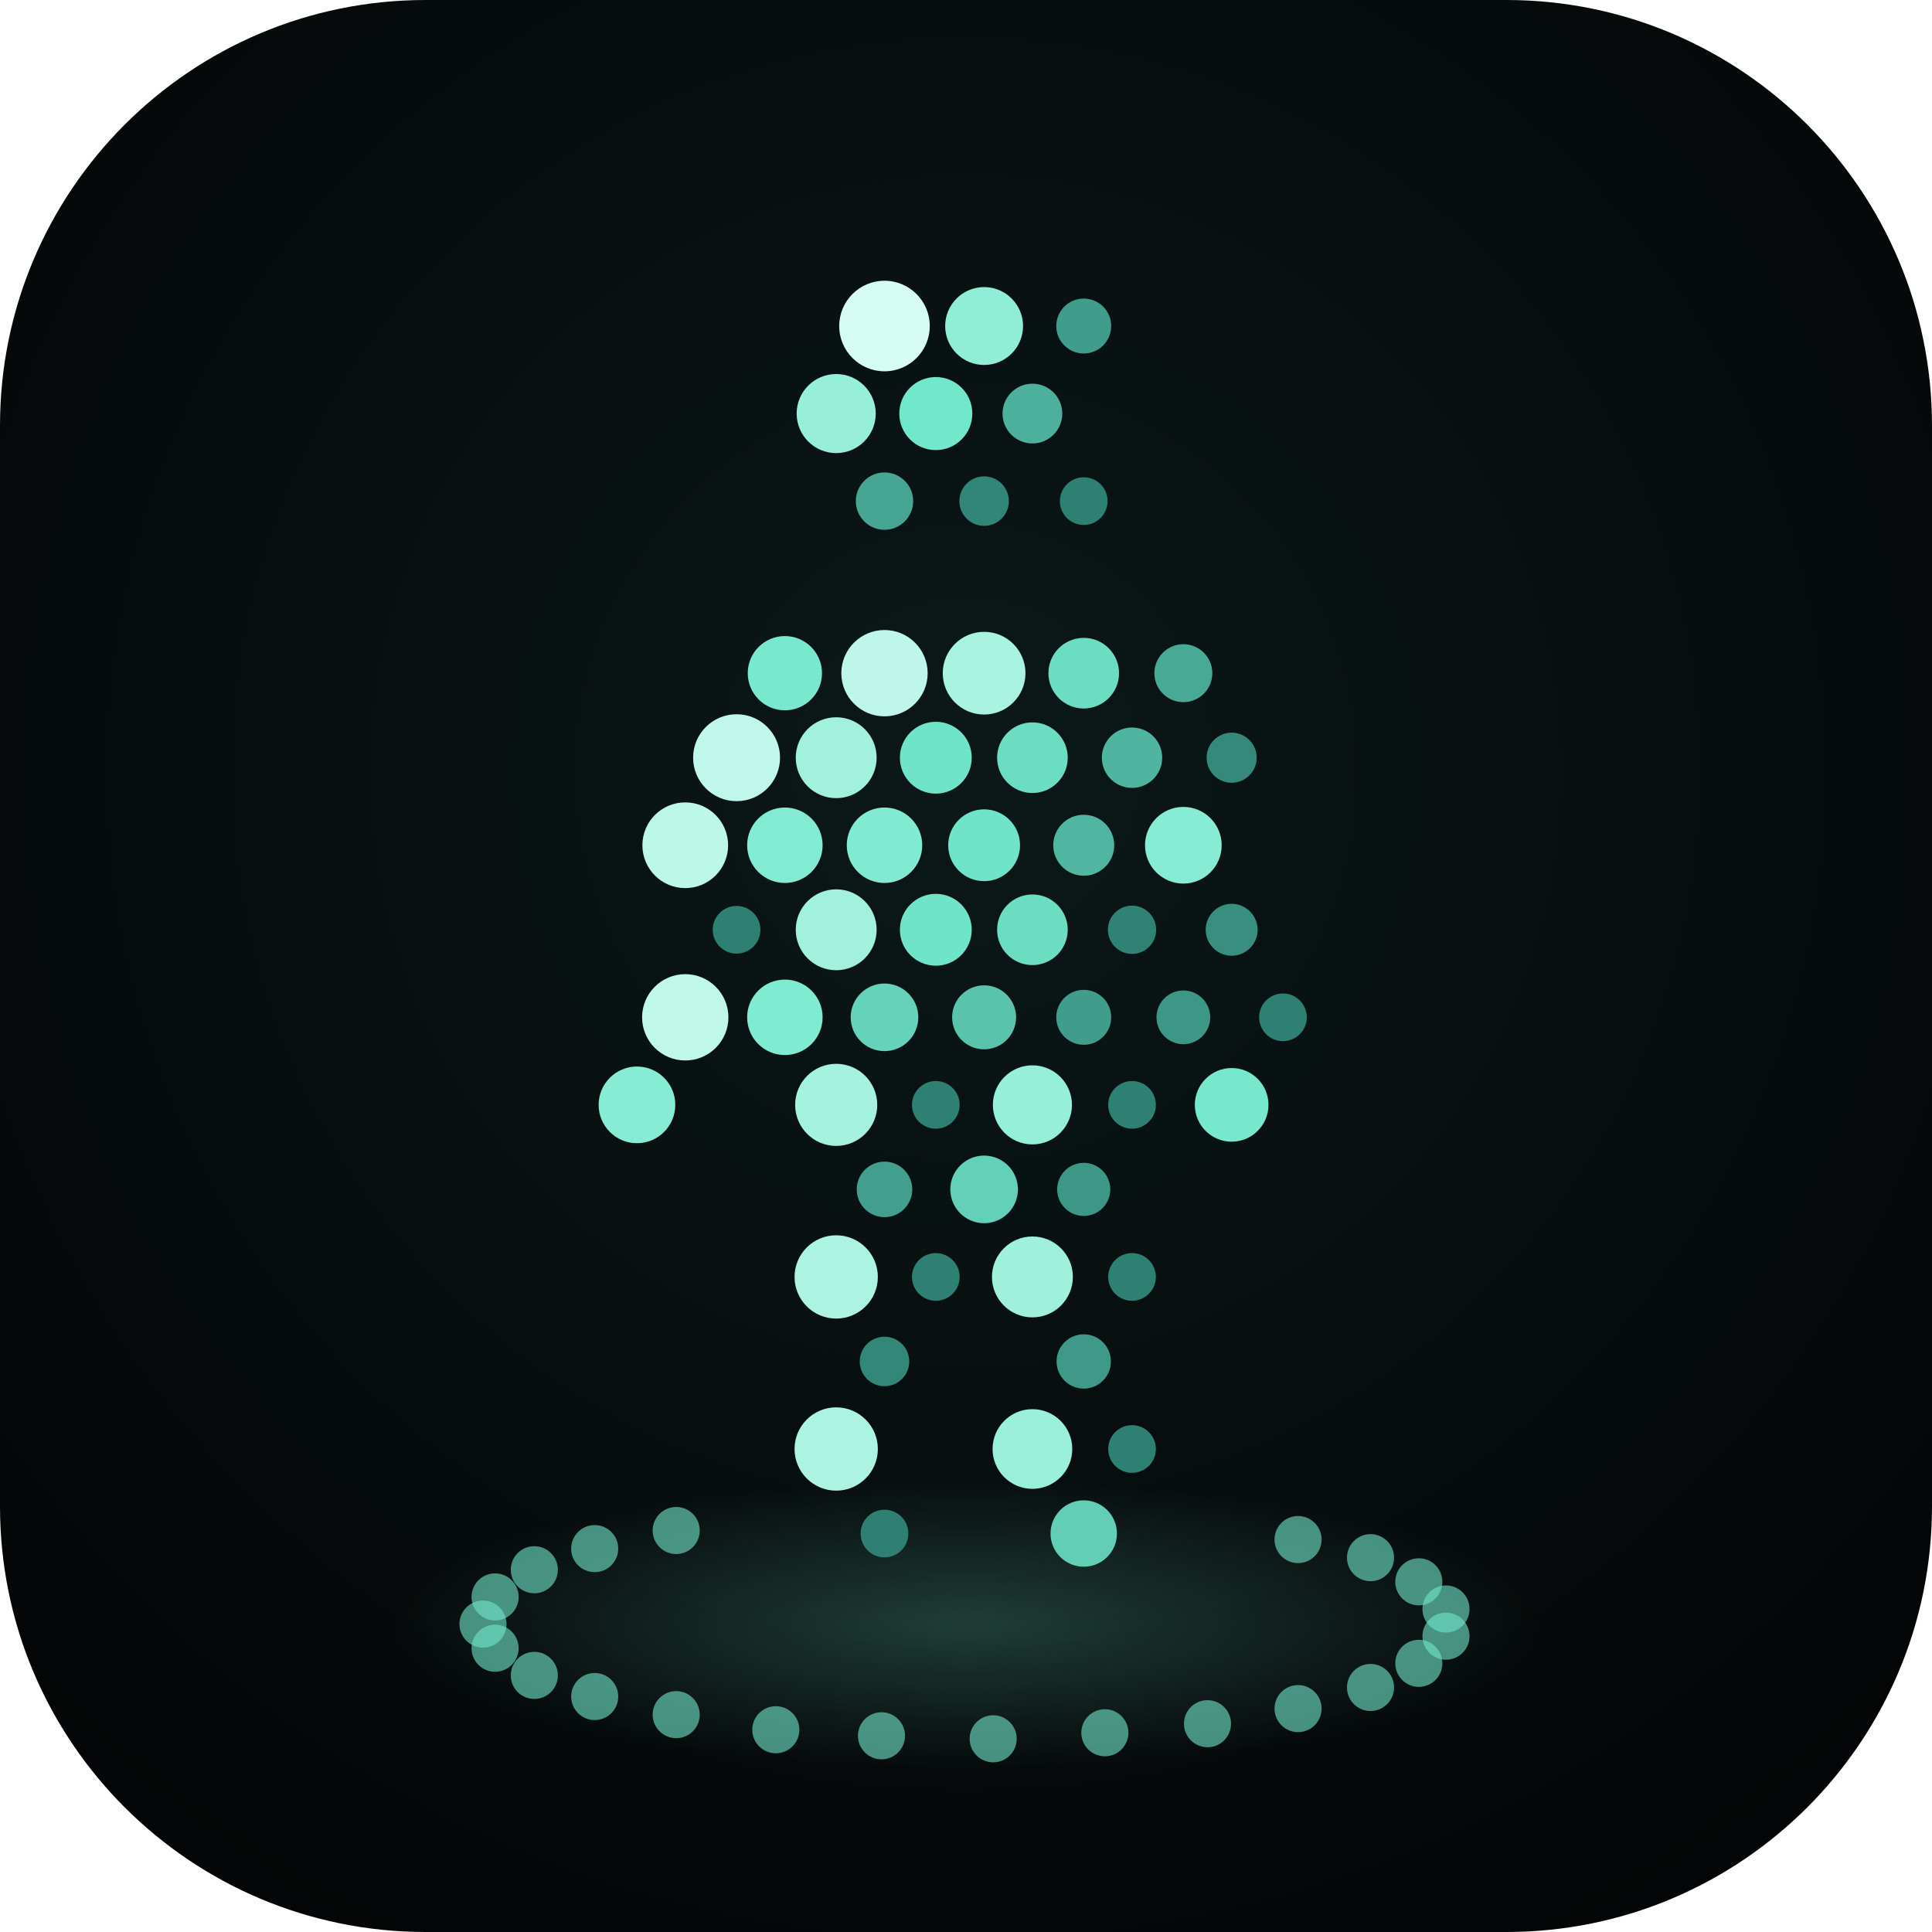
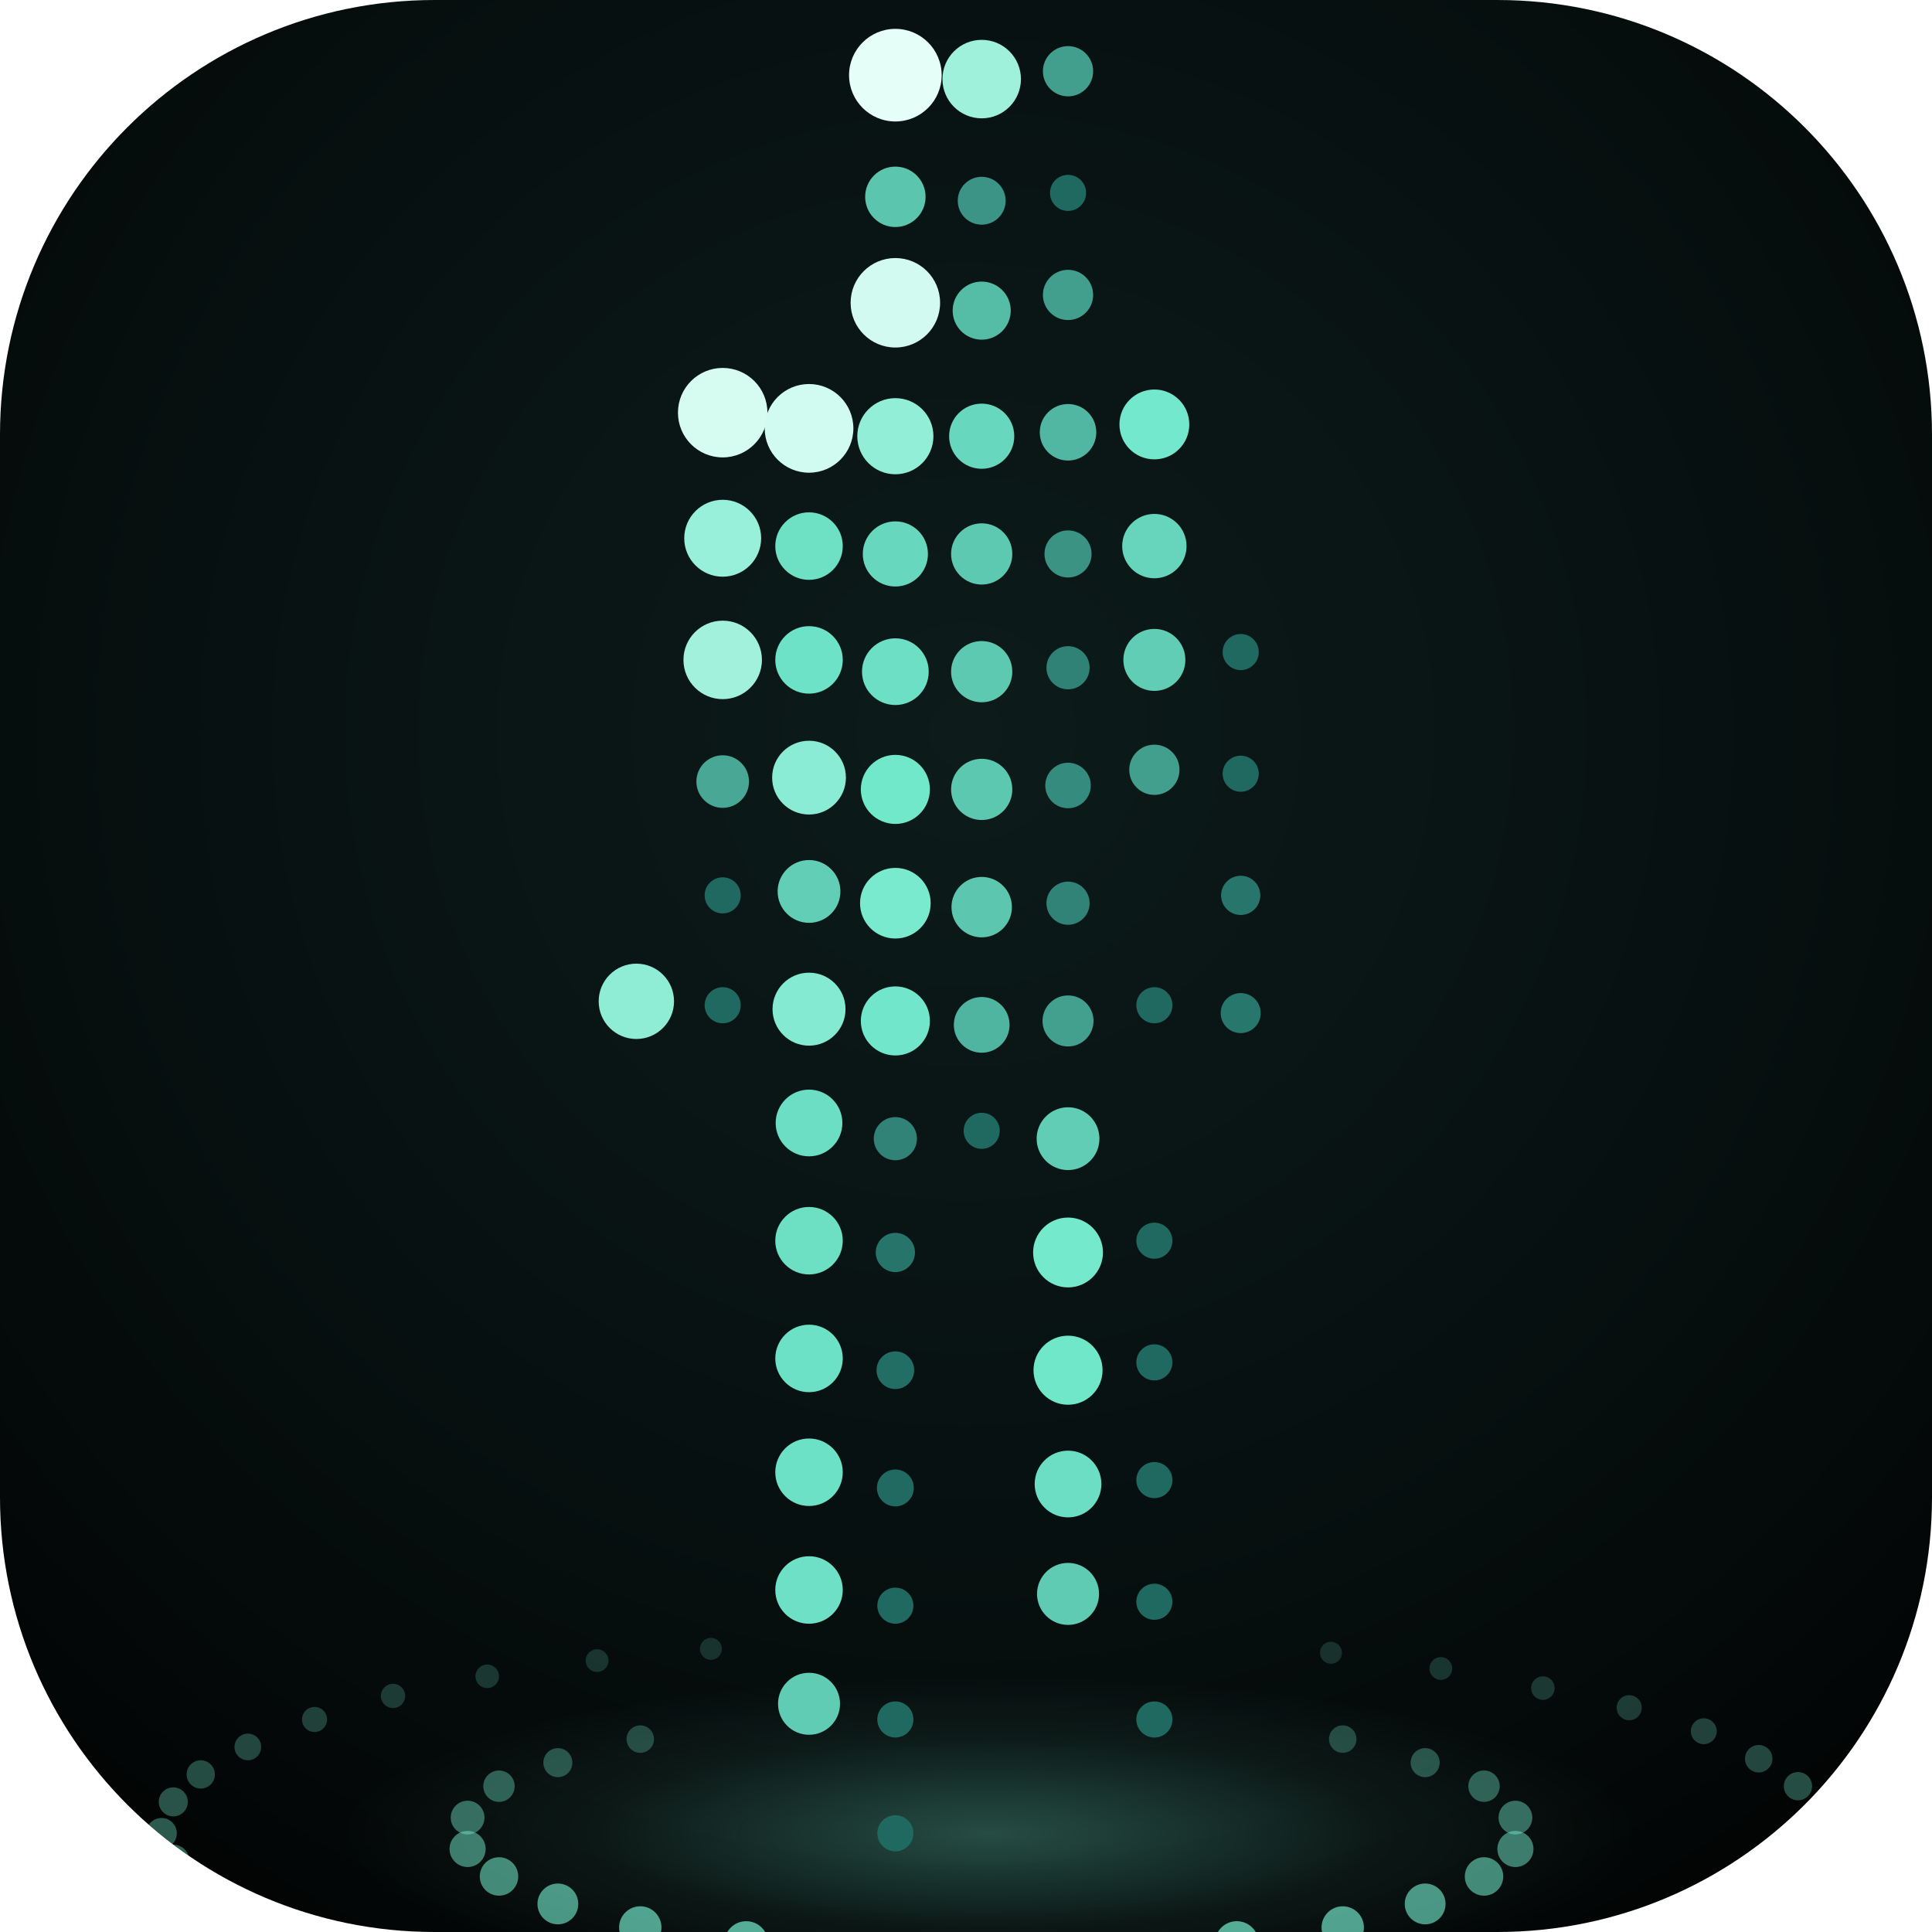
<svg xmlns="http://www.w3.org/2000/svg" viewBox="0 0 64 64">
  <defs>
-     <radialGradient id="bg" cx="50%" cy="40%" r="72%">
-       <stop offset="0" stop-color="#0c1818" />
-       <stop offset="1" stop-color="#030405" />
+     <radialGradient id="bg" cx="50%" cy="38%" r="75%">
+       <stop offset="0" stop-color="#0d1b1b" />
+       <stop offset=".55" stop-color="#071010" />
+       <stop offset="1" stop-color="#020303" />
    </radialGradient>
    <radialGradient id="pool" cx="50%" cy="50%" r="50%">
-       <stop offset="0" stop-color="#72e8cb" stop-opacity=".22" />
+       <stop offset="0" stop-color="#72e8cb" stop-opacity=".30" />
+       <stop offset=".6" stop-color="#72e8cb" stop-opacity=".07" />
      <stop offset="1" stop-color="#72e8cb" stop-opacity="0" />
    </radialGradient>
+     <filter id="glow" x="-20%" y="-20%" width="140%" height="140%">
+       <feGaussianBlur stdDeviation="0.77" />
+     </filter>
+     <clipPath id="tile">
+       <rect width="64" height="64" rx="14.4" />
+     </clipPath>
  </defs>
-   <rect width="64" height="64" rx="14.1" fill="url(#bg)" />
-   <ellipse cx="32.0" cy="53.8" rx="19.2" ry="4.8" fill="url(#pool)" />
-   <circle cx="47.9" cy="54.2" r="0.78" fill="#72e8cb" opacity="0.6" />
-   <circle cx="47.0" cy="55.1" r="0.78" fill="#72e8cb" opacity="0.6" />
-   <circle cx="45.4" cy="55.9" r="0.78" fill="#72e8cb" opacity="0.6" />
-   <circle cx="43.0" cy="56.6" r="0.78" fill="#72e8cb" opacity="0.6" />
-   <circle cx="40.0" cy="57.1" r="0.78" fill="#72e8cb" opacity="0.6" />
-   <circle cx="36.6" cy="57.4" r="0.78" fill="#72e8cb" opacity="0.6" />
-   <circle cx="32.9" cy="57.6" r="0.78" fill="#72e8cb" opacity="0.6" />
-   <circle cx="29.2" cy="57.5" r="0.78" fill="#72e8cb" opacity="0.6" />
-   <circle cx="25.7" cy="57.3" r="0.78" fill="#72e8cb" opacity="0.6" />
-   <circle cx="22.4" cy="56.8" r="0.78" fill="#72e8cb" opacity="0.6" />
-   <circle cx="19.7" cy="56.2" r="0.78" fill="#72e8cb" opacity="0.6" />
-   <circle cx="17.7" cy="55.5" r="0.78" fill="#72e8cb" opacity="0.6" />
-   <circle cx="16.4" cy="54.6" r="0.78" fill="#72e8cb" opacity="0.6" />
-   <circle cx="16.0" cy="53.8" r="0.78" fill="#72e8cb" opacity="0.6" />
-   <circle cx="16.4" cy="52.9" r="0.78" fill="#72e8cb" opacity="0.6" />
-   <circle cx="17.7" cy="52.0" r="0.78" fill="#72e8cb" opacity="0.6" />
-   <circle cx="19.7" cy="51.3" r="0.78" fill="#72e8cb" opacity="0.6" />
-   <circle cx="22.4" cy="50.7" r="0.78" fill="#72e8cb" opacity="0.6" />
-   <circle cx="43.0" cy="51.0" r="0.78" fill="#72e8cb" opacity="0.6" />
-   <circle cx="45.4" cy="51.6" r="0.78" fill="#72e8cb" opacity="0.6" />
-   <circle cx="47.0" cy="52.4" r="0.78" fill="#72e8cb" opacity="0.6" />
-   <circle cx="47.9" cy="53.3" r="0.78" fill="#72e8cb" opacity="0.6" />
-   <circle cx="29.3" cy="10.8" r="1.50" fill="#d6fcf2" />
-   <circle cx="32.6" cy="10.8" r="1.29" fill="#90eed7" />
-   <circle cx="35.9" cy="10.8" r="0.91" fill="#409d8b" />
-   <circle cx="27.7" cy="13.7" r="1.31" fill="#97efd9" />
-   <circle cx="31.0" cy="13.7" r="1.21" fill="#72e8cb" />
-   <circle cx="34.2" cy="13.7" r="0.99" fill="#4db09c" />
-   <circle cx="29.3" cy="16.6" r="0.95" fill="#47a693" />
-   <circle cx="32.6" cy="16.6" r="0.82" fill="#328678" />
-   <circle cx="35.9" cy="16.6" r="0.79" fill="#2e8073" />
-   <circle cx="26.0" cy="22.3" r="1.23" fill="#78e9cd" />
-   <circle cx="29.3" cy="22.3" r="1.43" fill="#bef7e9" />
-   <circle cx="32.6" cy="22.3" r="1.37" fill="#a9f3e0" />
-   <circle cx="35.9" cy="22.3" r="1.17" fill="#6bdec2" />
-   <circle cx="39.2" cy="22.3" r="0.96" fill="#48a995" />
-   <circle cx="24.4" cy="25.1" r="1.44" fill="#c0f7ea" />
-   <circle cx="27.7" cy="25.1" r="1.34" fill="#a1f1dd" />
-   <circle cx="31.0" cy="25.1" r="1.19" fill="#70e4c8" />
-   <circle cx="34.2" cy="25.1" r="1.17" fill="#6bdec2" />
-   <circle cx="37.5" cy="25.1" r="1.00" fill="#50b5a0" />
-   <circle cx="40.8" cy="25.1" r="0.83" fill="#34897a" />
-   <circle cx="22.7" cy="28.0" r="1.42" fill="#bdf7e8" />
-   <circle cx="26.0" cy="28.0" r="1.25" fill="#82ebd1" />
-   <circle cx="29.3" cy="28.0" r="1.25" fill="#81ebd1" />
-   <circle cx="32.6" cy="28.0" r="1.19" fill="#70e4c8" />
-   <circle cx="35.9" cy="28.0" r="1.01" fill="#51b6a1" />
-   <circle cx="39.2" cy="28.0" r="1.27" fill="#88ecd4" />
-   <circle cx="24.4" cy="30.8" r="0.79" fill="#2e8073" />
-   <circle cx="27.7" cy="30.8" r="1.34" fill="#a1f1dd" />
-   <circle cx="31.0" cy="30.8" r="1.19" fill="#70e4c8" />
-   <circle cx="34.2" cy="30.8" r="1.17" fill="#6bdec2" />
-   <circle cx="37.5" cy="30.8" r="0.80" fill="#2f8274" />
-   <circle cx="40.8" cy="30.8" r="0.86" fill="#388f80" />
-   <circle cx="22.7" cy="33.7" r="1.43" fill="#bff7e9" />
-   <circle cx="26.0" cy="33.7" r="1.25" fill="#7febd0" />
-   <circle cx="29.3" cy="33.7" r="1.12" fill="#64d3b9" />
-   <circle cx="32.6" cy="33.7" r="1.06" fill="#59c3ab" />
-   <circle cx="35.9" cy="33.7" r="0.91" fill="#419d8b" />
-   <circle cx="39.2" cy="33.7" r="0.89" fill="#3d9786" />
-   <circle cx="42.5" cy="33.7" r="0.79" fill="#2e8073" />
-   <circle cx="21.1" cy="36.6" r="1.27" fill="#86ecd3" />
-   <circle cx="27.7" cy="36.6" r="1.36" fill="#a5f2df" />
-   <circle cx="31.0" cy="36.6" r="0.79" fill="#2e8073" />
-   <circle cx="34.2" cy="36.6" r="1.31" fill="#95efd9" />
-   <circle cx="37.5" cy="36.6" r="0.79" fill="#2e8073" />
-   <circle cx="40.8" cy="36.6" r="1.22" fill="#76e9cd" />
-   <circle cx="29.3" cy="39.4" r="0.92" fill="#429f8d" />
-   <circle cx="32.6" cy="39.4" r="1.12" fill="#63d1b8" />
-   <circle cx="35.9" cy="39.4" r="0.88" fill="#3d9786" />
-   <circle cx="27.7" cy="42.3" r="1.38" fill="#acf3e2" />
-   <circle cx="31.0" cy="42.3" r="0.79" fill="#2e8073" />
-   <circle cx="34.2" cy="42.3" r="1.34" fill="#9ff1dc" />
-   <circle cx="37.5" cy="42.3" r="0.79" fill="#2e8073" />
-   <circle cx="29.3" cy="45.1" r="0.82" fill="#328779" />
-   <circle cx="35.9" cy="45.1" r="0.90" fill="#3e9988" />
-   <circle cx="27.7" cy="48.0" r="1.38" fill="#acf3e2" />
-   <circle cx="34.2" cy="48.0" r="1.32" fill="#9af0db" />
-   <circle cx="37.5" cy="48.0" r="0.79" fill="#2e8073" />
-   <circle cx="29.3" cy="50.8" r="0.79" fill="#2e8073" />
-   <circle cx="35.9" cy="50.8" r="1.10" fill="#61ceb5" />
+   <rect width="64" height="64" rx="14.4" fill="url(#bg)" />
+   <g clip-path="url(#tile)">
+     <g transform="translate(32.0,32.0) scale(1.3) translate(-32.0,-32.0)">
+       <ellipse cx="32.6" cy="54.1" rx="16.6" ry="4.0" fill="url(#pool)" />
+       <circle cx="46.0" cy="54.5" r="0.46" fill="#72e8cb" opacity="0.51" />
+       <circle cx="45.2" cy="55.2" r="0.49" fill="#72e8cb" opacity="0.57" />
+       <circle cx="43.7" cy="55.9" r="0.52" fill="#72e8cb" opacity="0.63" />
+       <circle cx="41.6" cy="56.5" r="0.54" fill="#72e8cb" opacity="0.68" />
+       <circle cx="38.9" cy="56.9" r="0.56" fill="#72e8cb" opacity="0.72" />
+       <circle cx="35.9" cy="57.2" r="0.57" fill="#72e8cb" opacity="0.74" />
+       <circle cx="32.6" cy="57.3" r="0.58" fill="#72e8cb" opacity="0.75" />
+       <circle cx="29.4" cy="57.2" r="0.57" fill="#72e8cb" opacity="0.74" />
+       <circle cx="26.4" cy="56.9" r="0.56" fill="#72e8cb" opacity="0.72" />
+       <circle cx="23.7" cy="56.5" r="0.54" fill="#72e8cb" opacity="0.68" />
+       <circle cx="21.6" cy="55.9" r="0.52" fill="#72e8cb" opacity="0.63" />
+       <circle cx="20.1" cy="55.2" r="0.49" fill="#72e8cb" opacity="0.57" />
+       <circle cx="19.3" cy="54.5" r="0.46" fill="#72e8cb" opacity="0.51" />
+       <circle cx="19.3" cy="53.7" r="0.43" fill="#72e8cb" opacity="0.44" />
+       <circle cx="20.1" cy="52.9" r="0.40" fill="#72e8cb" opacity="0.38" />
+       <circle cx="21.6" cy="52.3" r="0.37" fill="#72e8cb" opacity="0.32" />
+       <circle cx="23.7" cy="51.7" r="0.35" fill="#72e8cb" opacity="0.27" />
+       <circle cx="41.6" cy="51.7" r="0.35" fill="#72e8cb" opacity="0.27" />
+       <circle cx="43.7" cy="52.3" r="0.37" fill="#72e8cb" opacity="0.32" />
+       <circle cx="45.2" cy="52.9" r="0.40" fill="#72e8cb" opacity="0.38" />
+       <circle cx="46.0" cy="53.7" r="0.43" fill="#72e8cb" opacity="0.44" />
+       <circle cx="53.7" cy="54.5" r="0.40" fill="#72e8cb" opacity="0.39" />
+       <circle cx="53.2" cy="55.2" r="0.42" fill="#72e8cb" opacity="0.42" />
+       <circle cx="52.2" cy="55.9" r="0.43" fill="#72e8cb" opacity="0.45" />
+       <circle cx="50.8" cy="56.6" r="0.45" fill="#72e8cb" opacity="0.48" />
+       <circle cx="48.9" cy="57.3" r="0.46" fill="#72e8cb" opacity="0.51" />
+       <circle cx="46.7" cy="57.8" r="0.48" fill="#72e8cb" opacity="0.53" />
+       <circle cx="44.1" cy="58.3" r="0.49" fill="#72e8cb" opacity="0.55" />
+       <circle cx="41.3" cy="58.6" r="0.50" fill="#72e8cb" opacity="0.57" />
+       <circle cx="38.2" cy="58.9" r="0.50" fill="#72e8cb" opacity="0.58" />
+       <circle cx="35.1" cy="59.0" r="0.51" fill="#72e8cb" opacity="0.58" />
+       <circle cx="31.8" cy="59.1" r="0.51" fill="#72e8cb" opacity="0.58" />
+       <circle cx="28.6" cy="59.0" r="0.50" fill="#72e8cb" opacity="0.58" />
+       <circle cx="25.5" cy="58.8" r="0.50" fill="#72e8cb" opacity="0.57" />
+       <circle cx="22.6" cy="58.5" r="0.49" fill="#72e8cb" opacity="0.56" />
+       <circle cx="19.8" cy="58.1" r="0.48" fill="#72e8cb" opacity="0.54" />
+       <circle cx="17.4" cy="57.5" r="0.47" fill="#72e8cb" opacity="0.52" />
+       <circle cx="15.4" cy="57.0" r="0.46" fill="#72e8cb" opacity="0.49" />
+       <circle cx="13.7" cy="56.3" r="0.44" fill="#72e8cb" opacity="0.47" />
+       <circle cx="12.5" cy="55.6" r="0.43" fill="#72e8cb" opacity="0.44" />
+       <circle cx="11.8" cy="54.8" r="0.41" fill="#72e8cb" opacity="0.40" />
+       <circle cx="11.5" cy="54.1" r="0.39" fill="#72e8cb" opacity="0.37" />
+       <circle cx="11.8" cy="53.3" r="0.37" fill="#72e8cb" opacity="0.34" />
+       <circle cx="12.5" cy="52.6" r="0.36" fill="#72e8cb" opacity="0.31" />
+       <circle cx="13.7" cy="51.9" r="0.34" fill="#72e8cb" opacity="0.28" />
+       <circle cx="15.4" cy="51.2" r="0.32" fill="#72e8cb" opacity="0.25" />
+       <circle cx="17.4" cy="50.6" r="0.31" fill="#72e8cb" opacity="0.22" />
+       <circle cx="19.8" cy="50.1" r="0.30" fill="#72e8cb" opacity="0.20" />
+       <circle cx="22.6" cy="49.7" r="0.29" fill="#72e8cb" opacity="0.18" />
+       <circle cx="25.5" cy="49.4" r="0.28" fill="#72e8cb" opacity="0.17" />
+       <circle cx="41.3" cy="49.5" r="0.28" fill="#72e8cb" opacity="0.17" />
+       <circle cx="44.1" cy="49.9" r="0.29" fill="#72e8cb" opacity="0.19" />
+       <circle cx="46.7" cy="50.4" r="0.30" fill="#72e8cb" opacity="0.21" />
+       <circle cx="48.9" cy="50.9" r="0.32" fill="#72e8cb" opacity="0.23" />
+       <circle cx="50.8" cy="51.5" r="0.33" fill="#72e8cb" opacity="0.26" />
+       <circle cx="52.2" cy="52.2" r="0.35" fill="#72e8cb" opacity="0.29" />
+       <circle cx="53.2" cy="52.9" r="0.36" fill="#72e8cb" opacity="0.32" />
+       <circle cx="53.7" cy="53.7" r="0.38" fill="#72e8cb" opacity="0.35" />
+       <circle cx="30.2" cy="9.3" r="1.18" fill="#e5fef7" />
+       <circle cx="32.4" cy="9.4" r="1.00" fill="#9ff1dc" />
+       <circle cx="34.6" cy="9.2" r="0.64" fill="#429f8e" />
+       <circle cx="30.2" cy="12.4" r="0.77" fill="#5bc5ae" />
+       <circle cx="32.4" cy="12.5" r="0.61" fill="#3b9485" />
+       <circle cx="34.6" cy="12.3" r="0.46" fill="#1f6960" />
+       <circle cx="30.2" cy="15.1" r="1.14" fill="#d3faf1" />
+       <circle cx="32.4" cy="15.3" r="0.74" fill="#55bca6" />
+       <circle cx="34.6" cy="14.9" r="0.64" fill="#429e8d" />
+       <circle cx="25.8" cy="17.9" r="1.14" fill="#d6fbf1" />
+       <circle cx="28.0" cy="18.3" r="1.13" fill="#d1faf0" />
+       <circle cx="30.2" cy="18.5" r="0.97" fill="#93eed8" />
+       <circle cx="32.4" cy="18.5" r="0.83" fill="#67d7bd" />
+       <circle cx="34.6" cy="18.4" r="0.72" fill="#52b7a2" />
+       <circle cx="36.8" cy="18.2" r="0.89" fill="#74e8cc" />
+       <circle cx="25.8" cy="21.1" r="0.98" fill="#98efda" />
+       <circle cx="28.0" cy="21.3" r="0.86" fill="#6ee1c5" />
+       <circle cx="30.2" cy="21.5" r="0.83" fill="#67d7bd" />
+       <circle cx="32.4" cy="21.5" r="0.78" fill="#5ec9b1" />
+       <circle cx="34.6" cy="21.5" r="0.60" fill="#3a9383" />
+       <circle cx="36.8" cy="21.3" r="0.82" fill="#66d5bb" />
+       <circle cx="25.8" cy="24.2" r="1.00" fill="#a1f1dd" />
+       <circle cx="28.0" cy="24.2" r="0.86" fill="#6ee2c6" />
+       <circle cx="30.2" cy="24.5" r="0.85" fill="#6cdfc4" />
+       <circle cx="32.4" cy="24.5" r="0.78" fill="#5ec9b1" />
+       <circle cx="34.6" cy="24.4" r="0.55" fill="#2f8275" />
+       <circle cx="36.8" cy="24.2" r="0.79" fill="#60cdb4" />
+       <circle cx="39.0" cy="24.0" r="0.46" fill="#1f6960" />
+       <circle cx="25.8" cy="27.3" r="0.67" fill="#48a895" />
+       <circle cx="28.0" cy="27.2" r="0.94" fill="#8aecd4" />
+       <circle cx="30.2" cy="27.5" r="0.88" fill="#72e8cb" />
+       <circle cx="32.4" cy="27.5" r="0.78" fill="#5dc8b0" />
+       <circle cx="34.6" cy="27.4" r="0.58" fill="#358b7d" />
+       <circle cx="36.8" cy="27.0" r="0.64" fill="#429e8d" />
+       <circle cx="39.0" cy="27.1" r="0.46" fill="#1f6960" />
+       <circle cx="25.8" cy="30.2" r="0.46" fill="#1f6960" />
+       <circle cx="28.0" cy="30.1" r="0.80" fill="#61ceb5" />
+       <circle cx="30.2" cy="30.4" r="0.90" fill="#7aeace" />
+       <circle cx="32.4" cy="30.5" r="0.77" fill="#5cc6ae" />
+       <circle cx="34.6" cy="30.4" r="0.55" fill="#308376" />
+       <circle cx="39.0" cy="30.2" r="0.50" fill="#27756b" />
+       <circle cx="23.6" cy="32.9" r="0.96" fill="#8fedd6" />
+       <circle cx="25.8" cy="33.0" r="0.46" fill="#1f6960" />
+       <circle cx="28.0" cy="33.1" r="0.93" fill="#84ebd2" />
+       <circle cx="30.2" cy="33.4" r="0.88" fill="#71e6ca" />
+       <circle cx="32.4" cy="33.5" r="0.71" fill="#50b5a0" />
+       <circle cx="34.6" cy="33.4" r="0.65" fill="#43a08e" />
+       <circle cx="36.8" cy="33.0" r="0.46" fill="#1f6960" />
+       <circle cx="39.0" cy="33.2" r="0.51" fill="#28776c" />
+       <circle cx="28.0" cy="36.0" r="0.85" fill="#6bdec3" />
+       <circle cx="30.2" cy="36.4" r="0.55" fill="#308376" />
+       <circle cx="32.4" cy="36.2" r="0.46" fill="#1f6960" />
+       <circle cx="34.6" cy="36.4" r="0.80" fill="#61cdb5" />
+       <circle cx="28.0" cy="39.0" r="0.86" fill="#6de0c4" />
+       <circle cx="30.2" cy="39.3" r="0.50" fill="#26746a" />
+       <circle cx="34.6" cy="39.3" r="0.89" fill="#75e9cc" />
+       <circle cx="36.8" cy="39.0" r="0.46" fill="#1f6960" />
+       <circle cx="28.0" cy="42.0" r="0.86" fill="#6de1c5" />
+       <circle cx="30.2" cy="42.3" r="0.48" fill="#226e64" />
+       <circle cx="34.6" cy="42.3" r="0.88" fill="#71e7ca" />
+       <circle cx="36.8" cy="42.1" r="0.46" fill="#1f6960" />
+       <circle cx="28.0" cy="44.9" r="0.86" fill="#6de1c5" />
+       <circle cx="30.2" cy="45.3" r="0.47" fill="#206a61" />
+       <circle cx="34.6" cy="45.2" r="0.85" fill="#6cdec3" />
+       <circle cx="36.8" cy="45.1" r="0.46" fill="#1f6960" />
+       <circle cx="28.0" cy="47.9" r="0.86" fill="#6de0c5" />
+       <circle cx="30.2" cy="48.3" r="0.46" fill="#1f6960" />
+       <circle cx="34.6" cy="48.0" r="0.79" fill="#5fcbb3" />
+       <circle cx="36.8" cy="48.2" r="0.46" fill="#1f6960" />
+       <circle cx="28.0" cy="50.8" r="0.79" fill="#5fccb3" />
+       <circle cx="30.2" cy="51.2" r="0.46" fill="#1f6960" />
+       <circle cx="36.8" cy="51.2" r="0.46" fill="#1f6960" />
+       <circle cx="30.2" cy="54.1" r="0.46" fill="#1f6960" />
+     </g>
+   </g>
</svg>
